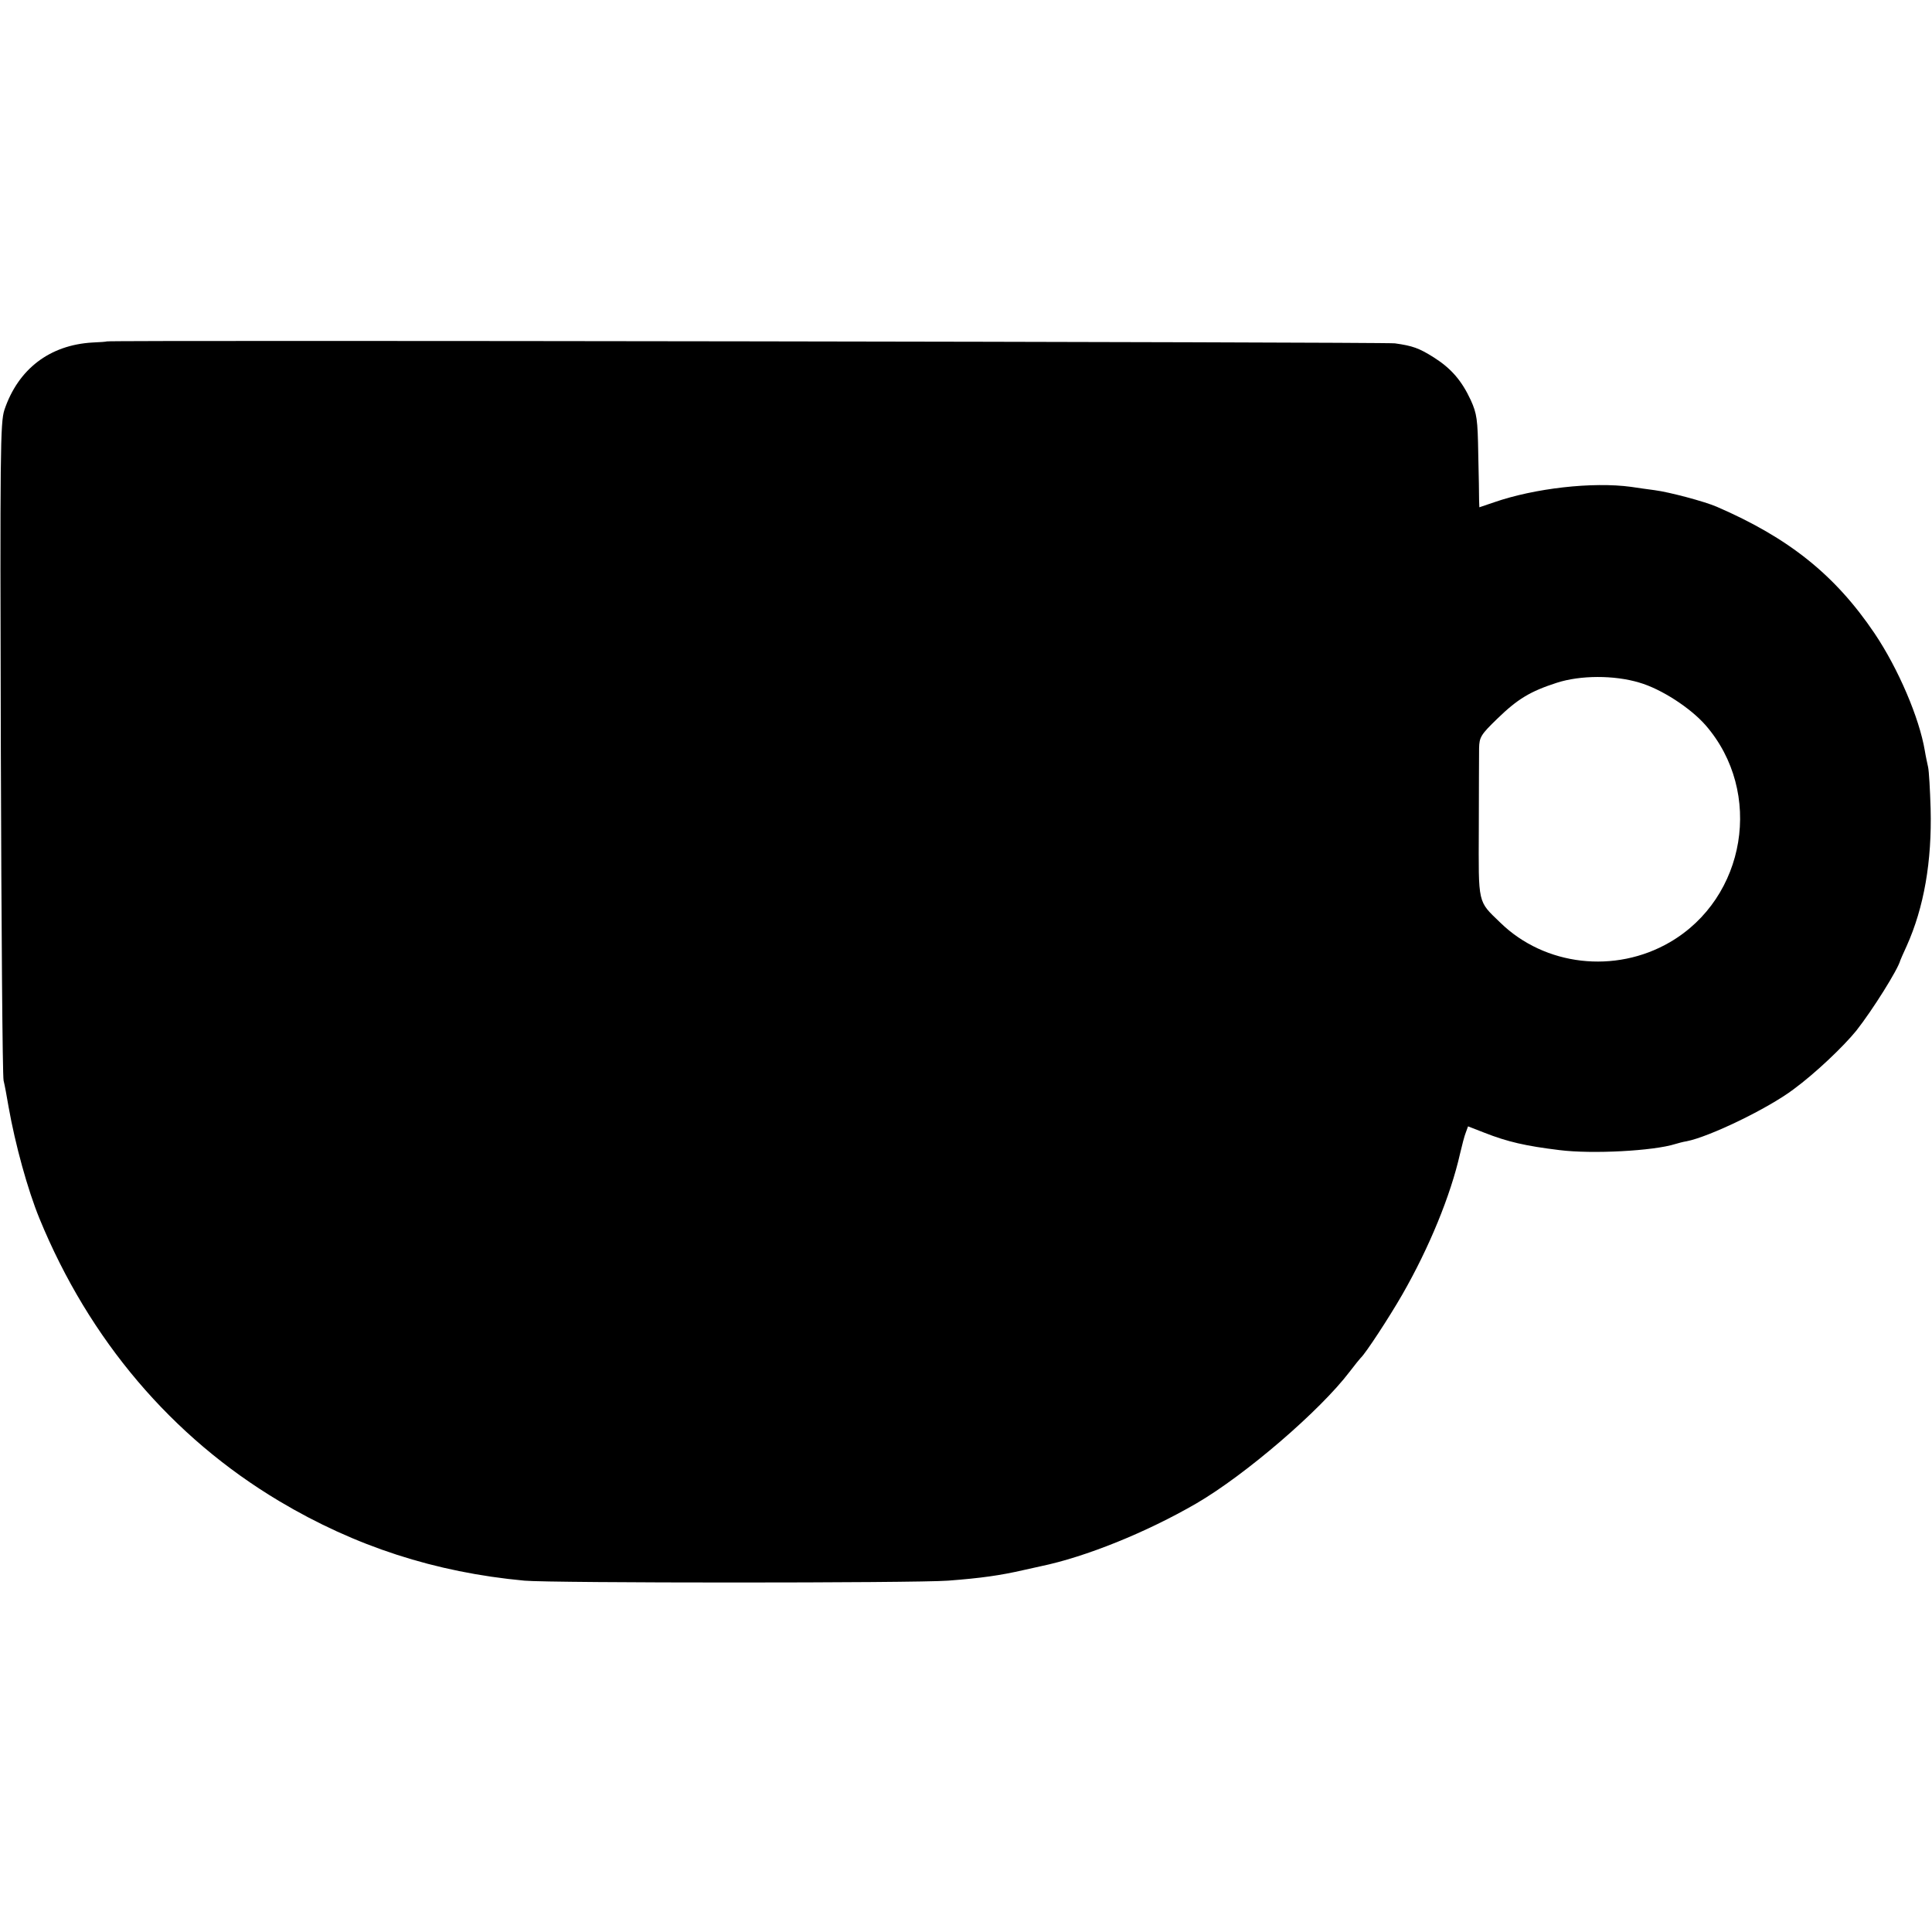
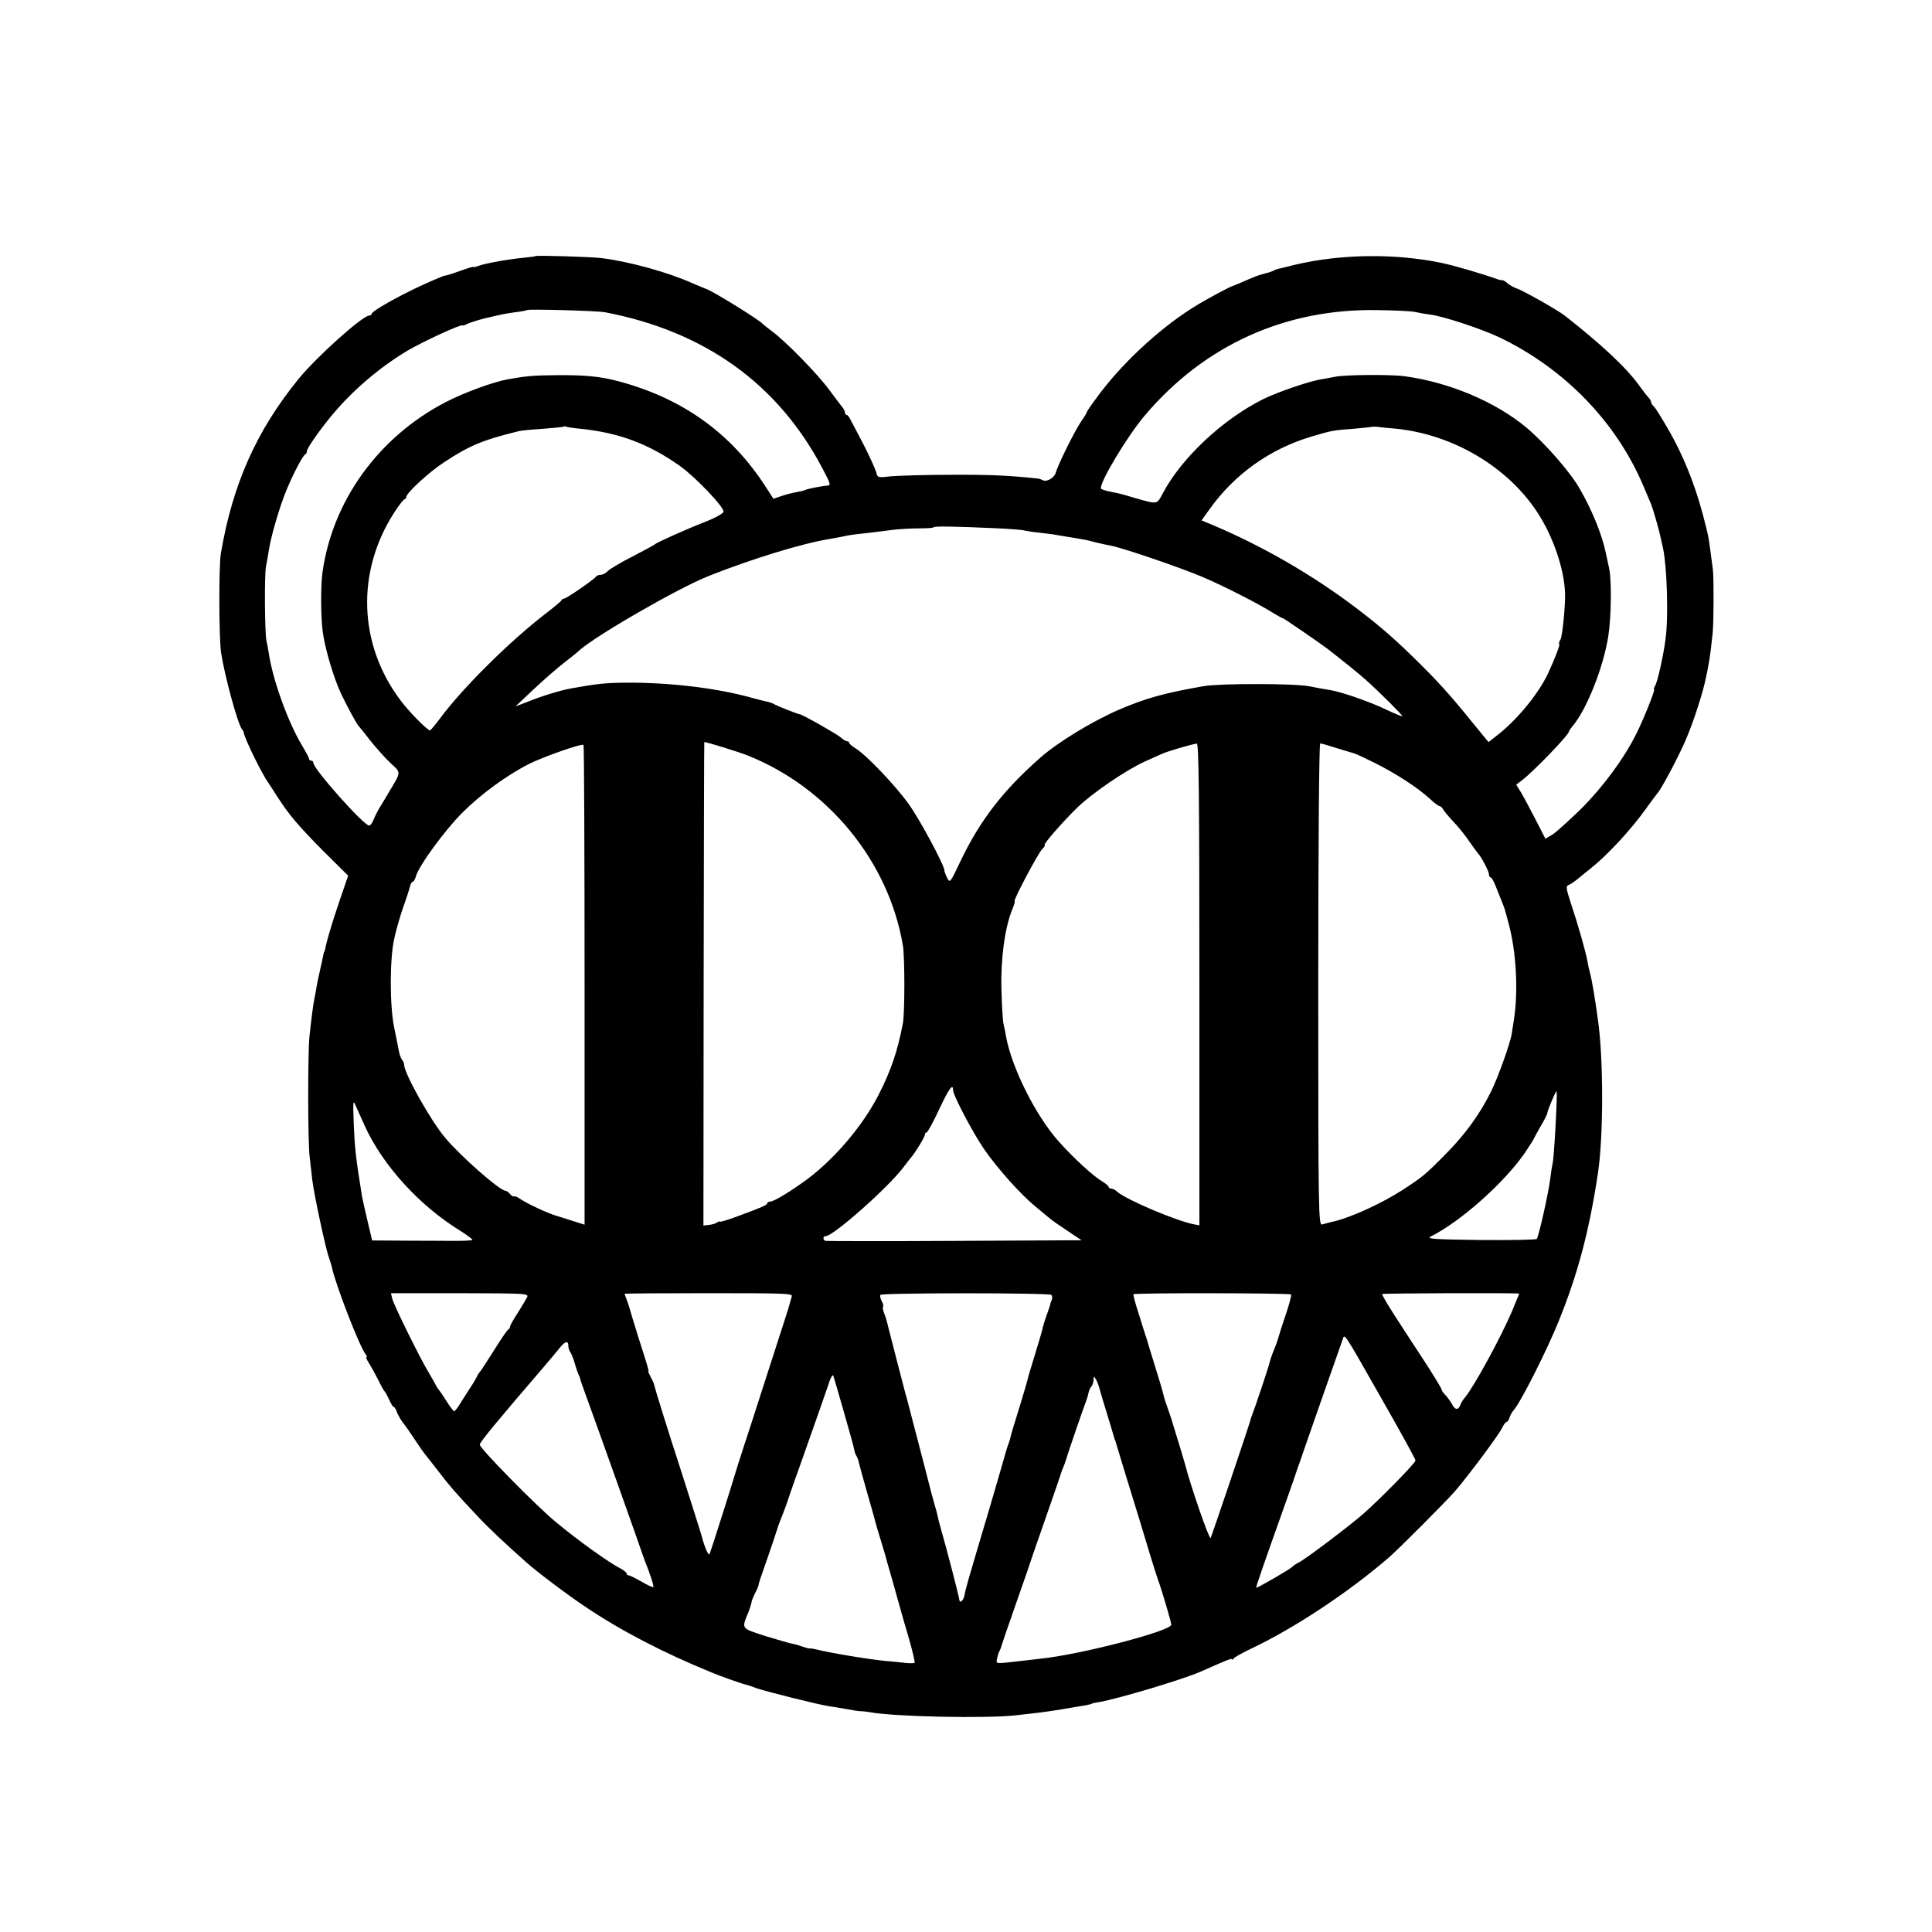
- <svg xmlns="http://www.w3.org/2000/svg" version="1.0" width="700pt" height="700pt" viewBox="0 0 700 700" preserveAspectRatio="xMidYMid meet">
-   <g transform="translate(0,700) scale(0.1,-0.1)" fill="#000000" stroke="none">
-     <path d="M387 5763 c-1 -1 -24 -3 -52 -4 -155 -9 -269 -96 -319 -244 -15 -46 -16 -145 -13 -1225 2 -646 6 -1188 10 -1205 4 -16 12 -59 18 -95 24 -136 69 -300 112 -405 180 -439 480 -792 869 -1024 275 -164 565 -258 888 -288 97 -9 1416 -9 1535 0 119 9 189 19 272 38 27 6 55 12 63 14 164 34 384 123 565 228 177 103 448 336 555 477 19 25 37 47 40 50 17 15 104 148 151 230 97 169 175 359 209 510 7 30 16 65 21 77 l8 22 59 -23 c84 -33 149 -48 272 -63 119 -15 341 -3 420 22 10 3 28 8 41 10 82 16 294 118 387 188 79 58 181 155 228 213 59 75 151 222 159 254 1 3 11 26 23 52 63 140 92 307 87 498 -2 69 -6 136 -9 150 -3 14 -9 41 -12 60 -20 119 -96 297 -182 425 -143 212 -311 346 -572 459 -44 19 -171 53 -225 60 -22 3 -60 8 -85 12 -140 19 -350 -5 -497 -56 l-53 -18 -1 26 c0 15 -1 90 -3 167 -2 126 -5 146 -27 195 -33 71 -71 115 -134 155 -54 34 -77 42 -141 51 -35 5 -4663 12 -4667 7z m5552 -1236 c80 -23 186 -92 241 -155 210 -242 147 -625 -130 -786 -198 -115 -453 -86 -614 71 -83 80 -79 64 -78 341 0 136 1 267 1 291 1 40 6 49 66 107 73 71 119 99 215 130 86 28 209 28 299 1z" />
+ <svg xmlns="http://www.w3.org/2000/svg" version="1.0" width="894pt" height="894pt" viewBox="0 0 894 894" preserveAspectRatio="xMidYMid meet">
+   <g transform="translate(0,894) scale(0.1,-0.1)" fill="#000000" stroke="none">
+     <path d="M2478 7755 c-2 -2 -28 -5 -58 -8 -78 -8 -175 -26 -205 -37 -14 -5 -25 -8 -25 -5 0 2 -29 -7 -65 -20 -36 -13 -65 -22 -65 -20 0 2 -46 -17 -103 -43 -114 -52 -237 -122 -237 -134 0 -4 -5 -8 -11 -8 -31 0 -245 -192 -328 -294 -195 -240 -305 -488 -359 -807 -10 -60 -9 -391 1 -459 17 -110 77 -330 97 -355 5 -5 8 -12 8 -15 1 -22 86 -196 115 -234 4 -6 22 -34 40 -62 54 -84 96 -134 214 -253 l114 -113 -40 -117 c-35 -103 -57 -176 -66 -221 -2 -8 -4 -15 -5 -15 -1 0 -3 -8 -5 -19 -2 -10 -8 -39 -14 -65 -6 -25 -13 -59 -16 -76 -2 -16 -7 -41 -10 -55 -6 -31 -13 -83 -23 -175 -8 -83 -8 -488 1 -560 3 -27 9 -75 12 -105 8 -67 63 -323 77 -359 5 -14 11 -33 13 -42 16 -80 129 -371 157 -406 6 -7 7 -13 4 -13 -4 0 1 -12 11 -27 10 -16 29 -50 43 -78 13 -27 27 -52 31 -55 3 -3 12 -20 20 -37 8 -18 17 -33 20 -33 4 0 9 -8 13 -17 5 -18 26 -53 36 -63 3 -3 23 -32 45 -65 22 -33 44 -65 50 -72 5 -6 35 -44 65 -83 55 -71 70 -89 179 -205 50 -54 129 -128 226 -214 49 -44 195 -154 275 -207 165 -111 362 -213 585 -304 38 -16 140 -52 155 -55 8 -2 29 -8 45 -15 36 -14 296 -79 345 -86 19 -2 55 -9 80 -13 25 -5 52 -9 60 -9 8 0 29 -2 45 -5 114 -21 542 -30 678 -14 32 4 79 9 105 12 26 3 72 10 102 15 30 5 73 12 95 16 22 3 43 8 46 10 3 2 19 6 36 8 94 17 387 105 467 140 124 55 146 64 146 58 0 -4 4 -2 8 3 4 6 39 26 77 44 202 95 456 263 644 426 44 38 266 261 304 305 63 73 205 264 218 293 7 15 16 27 20 27 4 0 11 9 14 20 3 11 12 26 18 33 32 34 157 282 211 417 88 218 140 415 180 680 26 171 26 525 1 705 -15 110 -28 187 -38 225 -4 14 -9 36 -11 50 -8 46 -46 178 -75 264 -25 76 -26 86 -12 91 9 3 30 18 48 33 18 15 41 34 53 43 75 59 188 180 258 279 26 36 49 67 52 70 15 14 101 175 132 250 35 81 80 221 92 285 4 17 9 41 11 55 3 14 8 45 11 70 3 25 7 61 9 80 5 45 6 256 1 295 -21 158 -18 140 -30 190 -41 173 -98 321 -174 454 -30 52 -60 101 -68 109 -8 7 -14 17 -14 22 0 5 -6 15 -13 22 -7 7 -23 28 -36 46 -60 86 -175 194 -351 332 -35 27 -193 116 -221 125 -13 4 -32 15 -43 24 -10 9 -21 15 -25 15 -3 -1 -10 0 -16 2 -84 30 -209 66 -267 78 -215 44 -463 41 -675 -9 -37 -9 -72 -18 -78 -19 -5 -1 -14 -4 -20 -7 -5 -4 -23 -10 -40 -14 -40 -11 -37 -10 -125 -48 -14 -6 -27 -11 -30 -12 -11 -3 -99 -50 -155 -83 -159 -95 -335 -254 -453 -409 -34 -45 -62 -85 -62 -88 0 -4 -13 -25 -29 -48 -29 -43 -104 -194 -116 -235 -7 -24 -43 -44 -60 -34 -5 3 -16 7 -25 8 -136 14 -220 18 -400 17 -118 0 -243 -4 -277 -7 -62 -7 -62 -7 -69 20 -4 14 -29 70 -56 123 -28 53 -55 106 -62 118 -6 13 -14 23 -18 23 -5 0 -8 5 -8 10 0 6 -5 16 -10 23 -6 7 -34 44 -62 82 -57 77 -200 223 -263 270 -22 17 -42 32 -45 36 -18 20 -239 157 -265 163 -5 2 -32 13 -60 25 -113 51 -297 102 -425 117 -53 6 -297 13 -302 9z m322 -260 c460 -88 798 -330 1004 -719 40 -76 42 -82 24 -83 -24 -2 -93 -15 -101 -20 -5 -3 -23 -7 -40 -10 -18 -3 -49 -11 -70 -18 l-38 -13 -35 54 c-160 249 -385 411 -683 490 -82 22 -153 29 -286 28 -108 -1 -141 -4 -224 -19 -69 -12 -207 -63 -291 -107 -309 -161 -522 -456 -568 -788 -8 -59 -8 -201 1 -270 9 -75 50 -215 86 -292 31 -64 72 -139 81 -148 3 -3 27 -32 52 -65 26 -33 68 -80 93 -104 52 -48 52 -40 -2 -131 -14 -25 -35 -58 -45 -75 -10 -16 -23 -42 -29 -57 -6 -16 -15 -28 -21 -28 -25 0 -258 262 -258 290 0 6 -4 10 -10 10 -5 0 -10 4 -10 9 0 5 -16 34 -35 66 -62 104 -131 294 -150 415 -4 25 -9 54 -12 65 -8 35 -10 309 -2 345 4 19 10 55 14 79 9 60 50 200 81 274 31 75 76 161 87 165 4 2 7 8 7 14 0 13 54 91 113 163 95 115 220 223 352 302 71 42 255 127 255 117 0 -2 10 1 22 7 12 6 49 18 82 26 84 20 95 22 146 29 25 3 46 7 48 9 6 6 327 -3 362 -10z m3750 1 c14 -3 45 -9 70 -12 61 -8 236 -66 318 -105 301 -144 542 -392 667 -689 15 -36 31 -74 36 -85 9 -23 37 -120 44 -156 3 -13 8 -35 11 -49 18 -87 25 -315 11 -417 -10 -78 -36 -192 -47 -214 -6 -10 -9 -19 -6 -19 7 0 -50 -142 -83 -207 -58 -116 -154 -245 -256 -347 -57 -55 -116 -109 -133 -119 l-31 -18 -45 88 c-25 48 -55 105 -67 125 l-23 37 30 23 c56 44 214 208 214 223 0 3 7 13 16 24 65 75 144 274 166 417 14 87 16 260 4 314 -3 14 -10 45 -15 70 -18 87 -65 202 -122 300 -44 77 -160 209 -244 280 -143 120 -358 211 -565 239 -66 9 -274 7 -320 -2 -14 -3 -43 -8 -65 -12 -51 -7 -206 -60 -270 -92 -188 -94 -378 -272 -465 -437 -28 -52 -21 -51 -140 -17 -50 15 -49 15 -103 26 -20 4 -39 10 -42 14 -12 20 119 240 202 338 276 326 651 496 1078 488 83 -1 161 -5 175 -9z m-3865 -540 c179 -18 317 -70 461 -172 72 -51 206 -192 202 -212 -2 -8 -37 -28 -78 -44 -95 -37 -233 -99 -240 -107 -3 -3 -49 -28 -103 -56 -54 -27 -105 -58 -114 -67 -9 -10 -24 -18 -34 -18 -9 0 -19 -4 -21 -8 -4 -10 -137 -102 -148 -102 -4 0 -10 -3 -12 -8 -1 -4 -35 -32 -74 -62 -167 -129 -381 -341 -486 -482 -24 -32 -45 -57 -48 -58 -12 0 -99 88 -138 141 -194 259 -204 594 -28 867 22 34 44 62 48 62 4 0 8 5 8 10 0 19 106 116 175 161 120 79 179 103 350 145 11 2 61 7 110 10 50 4 92 8 94 10 2 2 7 2 10 0 3 -2 33 -7 66 -10z m3777 0 c261 -27 512 -175 650 -384 74 -112 126 -263 130 -377 2 -56 -12 -197 -21 -214 -7 -11 -9 -21 -6 -21 6 0 -20 -68 -53 -139 -46 -96 -147 -218 -241 -289 l-33 -26 -24 29 c-140 173 -189 229 -277 317 -126 126 -195 186 -312 275 -202 153 -431 285 -662 383 l-53 22 38 53 c115 161 279 278 471 335 94 28 100 29 196 36 44 4 81 8 83 9 1 1 13 1 25 0 12 -2 52 -6 89 -9z m-1861 -460 c70 -3 133 -8 140 -11 8 -2 39 -7 69 -10 30 -4 62 -7 70 -9 92 -15 143 -24 148 -25 1 -1 3 -1 5 -1 1 -1 20 -5 42 -11 22 -5 53 -12 70 -15 55 -11 319 -101 420 -144 105 -45 261 -125 329 -168 23 -14 41 -24 41 -22 0 3 175 -117 210 -144 66 -51 145 -115 174 -141 65 -58 173 -166 170 -169 -2 -2 -35 12 -74 30 -71 35 -206 82 -260 91 -16 2 -59 10 -95 17 -65 14 -417 14 -490 1 -183 -32 -268 -56 -390 -108 -123 -53 -283 -150 -365 -222 -174 -153 -281 -292 -371 -481 -47 -99 -48 -101 -61 -77 -7 14 -13 30 -13 35 0 24 -114 237 -167 310 -62 86 -197 227 -244 255 -16 10 -29 21 -29 25 0 4 -5 8 -10 8 -6 0 -19 8 -30 18 -17 15 -177 106 -190 107 -10 1 -105 39 -115 45 -5 4 -21 10 -35 13 -14 3 -50 12 -82 21 -158 43 -376 69 -578 67 -87 -1 -129 -5 -245 -26 -50 -9 -136 -35 -200 -61 l-60 -23 85 80 c47 44 110 99 140 122 30 23 61 48 68 55 71 66 456 289 602 347 202 80 434 151 559 171 18 3 43 8 55 10 28 7 55 11 124 18 31 4 82 10 112 14 30 4 85 7 122 7 38 0 68 2 68 5 0 6 102 4 281 -4z m-1141 -1052 c373 -149 652 -490 718 -879 9 -54 9 -310 0 -360 -24 -127 -55 -219 -112 -330 -71 -140 -199 -292 -326 -388 -72 -54 -158 -107 -175 -107 -8 0 -15 -4 -15 -8 0 -8 -20 -17 -142 -62 -43 -16 -78 -26 -78 -23 0 3 -6 1 -12 -4 -7 -5 -24 -10 -38 -11 l-25 -3 1 1118 c1 615 2 1119 3 1119 3 3 159 -45 201 -62z m-755 -1063 l0 -1108 -60 19 c-33 11 -64 20 -70 22 -39 11 -135 56 -166 77 -14 10 -28 16 -31 13 -3 -2 -11 2 -18 11 -7 8 -16 15 -21 15 -26 0 -207 159 -279 245 -67 79 -190 299 -190 338 0 7 -4 17 -9 22 -5 6 -12 24 -15 40 -3 17 -13 66 -22 110 -21 103 -21 316 0 410 8 39 27 104 41 145 15 41 29 85 32 98 3 12 9 22 13 22 4 0 10 10 14 23 11 47 134 215 216 297 85 85 205 173 310 226 64 32 243 95 250 87 3 -2 5 -503 5 -1112z m2845 4 l0 -1115 -22 4 c-82 15 -316 114 -359 152 -8 8 -21 14 -27 14 -7 0 -12 4 -12 8 0 4 -13 15 -28 24 -45 27 -131 106 -202 185 -107 119 -219 343 -245 488 -2 17 -8 41 -11 55 -4 14 -8 87 -10 162 -4 142 16 288 51 372 8 20 13 36 10 36 -9 0 106 217 126 239 11 11 17 21 13 21 -10 0 85 109 151 173 69 67 223 172 310 212 33 15 69 31 80 36 25 12 145 47 163 48 9 1 12 -228 12 -1114z m636 1093 c38 -12 74 -22 80 -24 6 -1 48 -21 95 -44 98 -49 198 -114 253 -164 21 -20 42 -36 47 -36 4 0 12 -6 16 -14 4 -8 26 -34 48 -58 23 -23 56 -65 75 -93 19 -27 37 -52 40 -55 13 -12 50 -82 50 -96 0 -8 3 -14 8 -14 4 0 15 -19 24 -43 33 -82 41 -102 43 -112 2 -5 8 -30 15 -55 36 -131 46 -309 26 -445 -4 -27 -9 -59 -11 -70 -6 -41 -65 -206 -96 -267 -52 -105 -120 -198 -209 -288 -97 -98 -107 -106 -204 -169 -91 -58 -224 -120 -306 -141 -25 -6 -53 -13 -62 -16 -17 -5 -18 53 -18 1110 0 650 4 1116 9 1116 5 0 40 -10 77 -22z m-1776 -1582 c0 -24 91 -196 142 -271 62 -90 168 -209 237 -266 29 -24 59 -49 65 -54 12 -11 47 -35 110 -77 l41 -27 -588 -3 c-323 -2 -592 -1 -597 0 -13 5 -13 22 1 22 35 0 289 225 359 318 14 19 30 39 35 45 21 24 65 97 65 107 0 5 4 10 8 10 4 0 30 47 57 105 46 98 65 124 65 91z m2793 -58 c-4 -110 -13 -254 -18 -278 -3 -14 -8 -45 -11 -70 -7 -64 -54 -273 -63 -283 -4 -4 -122 -6 -262 -5 -211 3 -250 5 -229 16 140 70 342 250 438 390 23 35 42 65 42 67 0 2 14 27 30 55 17 28 30 55 30 60 0 10 38 100 42 100 2 0 2 -24 1 -52z m-5516 -106 c83 -183 252 -370 444 -488 33 -21 57 -39 55 -42 -3 -2 -38 -4 -78 -4 -40 0 -144 1 -230 1 l-156 1 -22 93 c-12 50 -23 101 -25 112 -30 185 -34 225 -39 360 -3 71 -1 85 7 65 6 -14 26 -58 44 -98z m751 -797 c-6 -11 -26 -44 -44 -73 -19 -29 -34 -56 -34 -61 0 -5 -4 -11 -8 -13 -4 -1 -35 -46 -67 -98 -33 -52 -62 -97 -66 -100 -3 -3 -9 -12 -12 -20 -4 -8 -17 -31 -30 -50 -12 -19 -33 -52 -46 -72 -12 -21 -26 -38 -29 -38 -4 0 -20 21 -37 48 -16 26 -32 49 -35 52 -4 3 -9 12 -13 20 -4 8 -18 33 -31 55 -37 59 -164 316 -171 346 l-6 25 319 0 c317 -1 320 -1 310 -21z m1226 6 c-3 -9 -7 -23 -9 -31 -2 -8 -12 -42 -23 -75 -11 -33 -52 -161 -92 -285 -40 -124 -85 -265 -102 -315 -16 -49 -33 -103 -38 -120 -9 -33 -107 -341 -116 -365 -5 -13 -23 28 -38 85 -3 13 -70 222 -106 335 -40 121 -112 353 -114 365 -1 6 -8 21 -16 35 -7 14 -12 25 -10 25 4 0 -2 19 -47 160 -19 61 -36 117 -38 125 -2 8 -8 28 -14 43 -6 16 -11 29 -11 30 0 2 176 3 390 3 350 0 390 -1 384 -15z m1201 7 c4 -4 5 -14 2 -23 -4 -8 -7 -17 -7 -20 0 -3 -7 -23 -15 -46 -9 -23 -17 -51 -20 -63 -2 -12 -18 -66 -35 -121 -17 -55 -33 -108 -35 -118 -2 -10 -18 -64 -35 -120 -34 -109 -41 -133 -45 -151 -1 -6 -5 -18 -8 -26 -4 -8 -15 -46 -26 -85 -11 -38 -38 -133 -61 -210 -109 -367 -110 -370 -117 -407 -5 -25 -22 -40 -24 -20 -2 17 -58 234 -85 327 -8 28 -14 52 -14 55 0 3 -7 30 -16 60 -9 30 -17 62 -19 70 -3 12 -44 172 -96 370 -5 19 -11 42 -13 50 -3 8 -21 78 -41 155 -20 77 -40 156 -45 175 -4 19 -12 47 -18 61 -6 15 -8 29 -6 32 3 3 1 15 -6 26 -6 12 -9 25 -6 29 6 10 782 10 791 0z m1109 2 c3 -3 -8 -46 -25 -95 -17 -50 -32 -97 -34 -106 -2 -8 -10 -32 -19 -53 -9 -21 -18 -48 -21 -60 -4 -20 -69 -214 -82 -246 -3 -8 -7 -19 -8 -25 -7 -27 -177 -530 -183 -542 -6 -10 -95 248 -117 337 -3 12 -35 118 -59 195 -2 6 -4 13 -5 17 -1 4 -9 27 -17 50 -9 24 -18 52 -20 63 -8 30 -8 33 -43 145 -18 58 -34 110 -35 115 -2 6 -4 12 -5 15 -1 3 -15 45 -30 95 -16 49 -28 92 -26 96 5 7 721 6 729 -1z m1056 4 c0 -1 -16 -38 -34 -83 -55 -127 -173 -343 -216 -396 -10 -11 -20 -28 -23 -37 -9 -24 -24 -23 -38 4 -6 12 -20 31 -30 42 -11 11 -19 23 -19 28 0 4 -34 60 -76 125 -43 65 -105 161 -140 215 -34 53 -61 98 -58 100 4 4 634 6 634 2z m-632 -495 c84 -147 152 -271 152 -277 0 -12 -168 -183 -245 -250 -66 -57 -263 -206 -295 -222 -14 -7 -27 -16 -30 -20 -6 -9 -164 -100 -167 -97 -2 3 31 99 139 402 27 77 51 145 52 150 2 6 6 17 9 25 3 8 23 67 45 130 38 110 136 388 154 439 11 31 -3 52 186 -280z m-3768 253 c0 -10 4 -22 8 -27 5 -6 15 -30 22 -55 7 -25 16 -49 19 -55 3 -5 6 -14 7 -20 1 -5 10 -30 19 -55 33 -89 263 -734 269 -755 2 -5 6 -17 9 -25 25 -62 44 -120 40 -124 -3 -2 -27 9 -54 25 -28 16 -54 29 -59 29 -6 0 -10 4 -10 8 0 5 -12 15 -27 23 -55 28 -199 131 -302 217 -88 72 -351 340 -351 357 0 12 84 113 305 370 24 28 53 63 65 78 25 31 40 35 40 9z m1275 -306 c25 -87 47 -166 48 -175 1 -9 6 -22 10 -28 5 -7 10 -23 12 -34 3 -12 21 -79 41 -148 20 -69 37 -130 38 -136 1 -5 11 -37 21 -70 10 -33 19 -64 21 -70 1 -5 16 -59 34 -120 17 -60 33 -117 35 -125 2 -8 19 -68 38 -132 19 -65 32 -120 29 -122 -2 -3 -21 -3 -41 -1 -20 2 -61 7 -91 9 -76 7 -263 38 -320 53 -14 3 -28 6 -32 5 -4 -1 -19 3 -33 8 -14 5 -36 12 -49 14 -13 2 -69 19 -126 36 -111 36 -109 32 -78 107 6 15 13 36 15 46 1 10 10 31 18 47 9 17 15 32 15 35 1 9 7 28 43 130 19 55 38 111 42 125 4 14 13 39 20 55 7 17 25 64 38 105 14 41 38 109 53 150 46 130 125 355 128 365 7 26 20 48 22 39 2 -5 24 -81 49 -168z m1185 100 c5 -17 20 -69 35 -116 14 -47 28 -92 30 -100 2 -8 4 -15 5 -15 1 0 3 -7 5 -15 2 -8 25 -82 50 -165 49 -158 66 -214 110 -360 15 -49 31 -99 35 -110 13 -32 60 -192 60 -203 0 -29 -423 -139 -604 -157 -17 -2 -56 -7 -86 -10 -129 -15 -121 -16 -116 11 3 13 7 28 11 34 3 5 8 18 10 27 3 10 34 101 70 203 36 102 67 192 69 200 3 8 32 94 66 190 34 96 62 180 64 185 2 6 6 18 9 28 4 9 10 25 14 35 3 9 7 22 9 27 3 14 83 246 91 265 3 8 8 24 10 35 2 11 8 24 13 29 6 6 10 19 10 31 1 19 1 19 12 1 6 -11 14 -33 18 -50z" />
  </g>
</svg>
